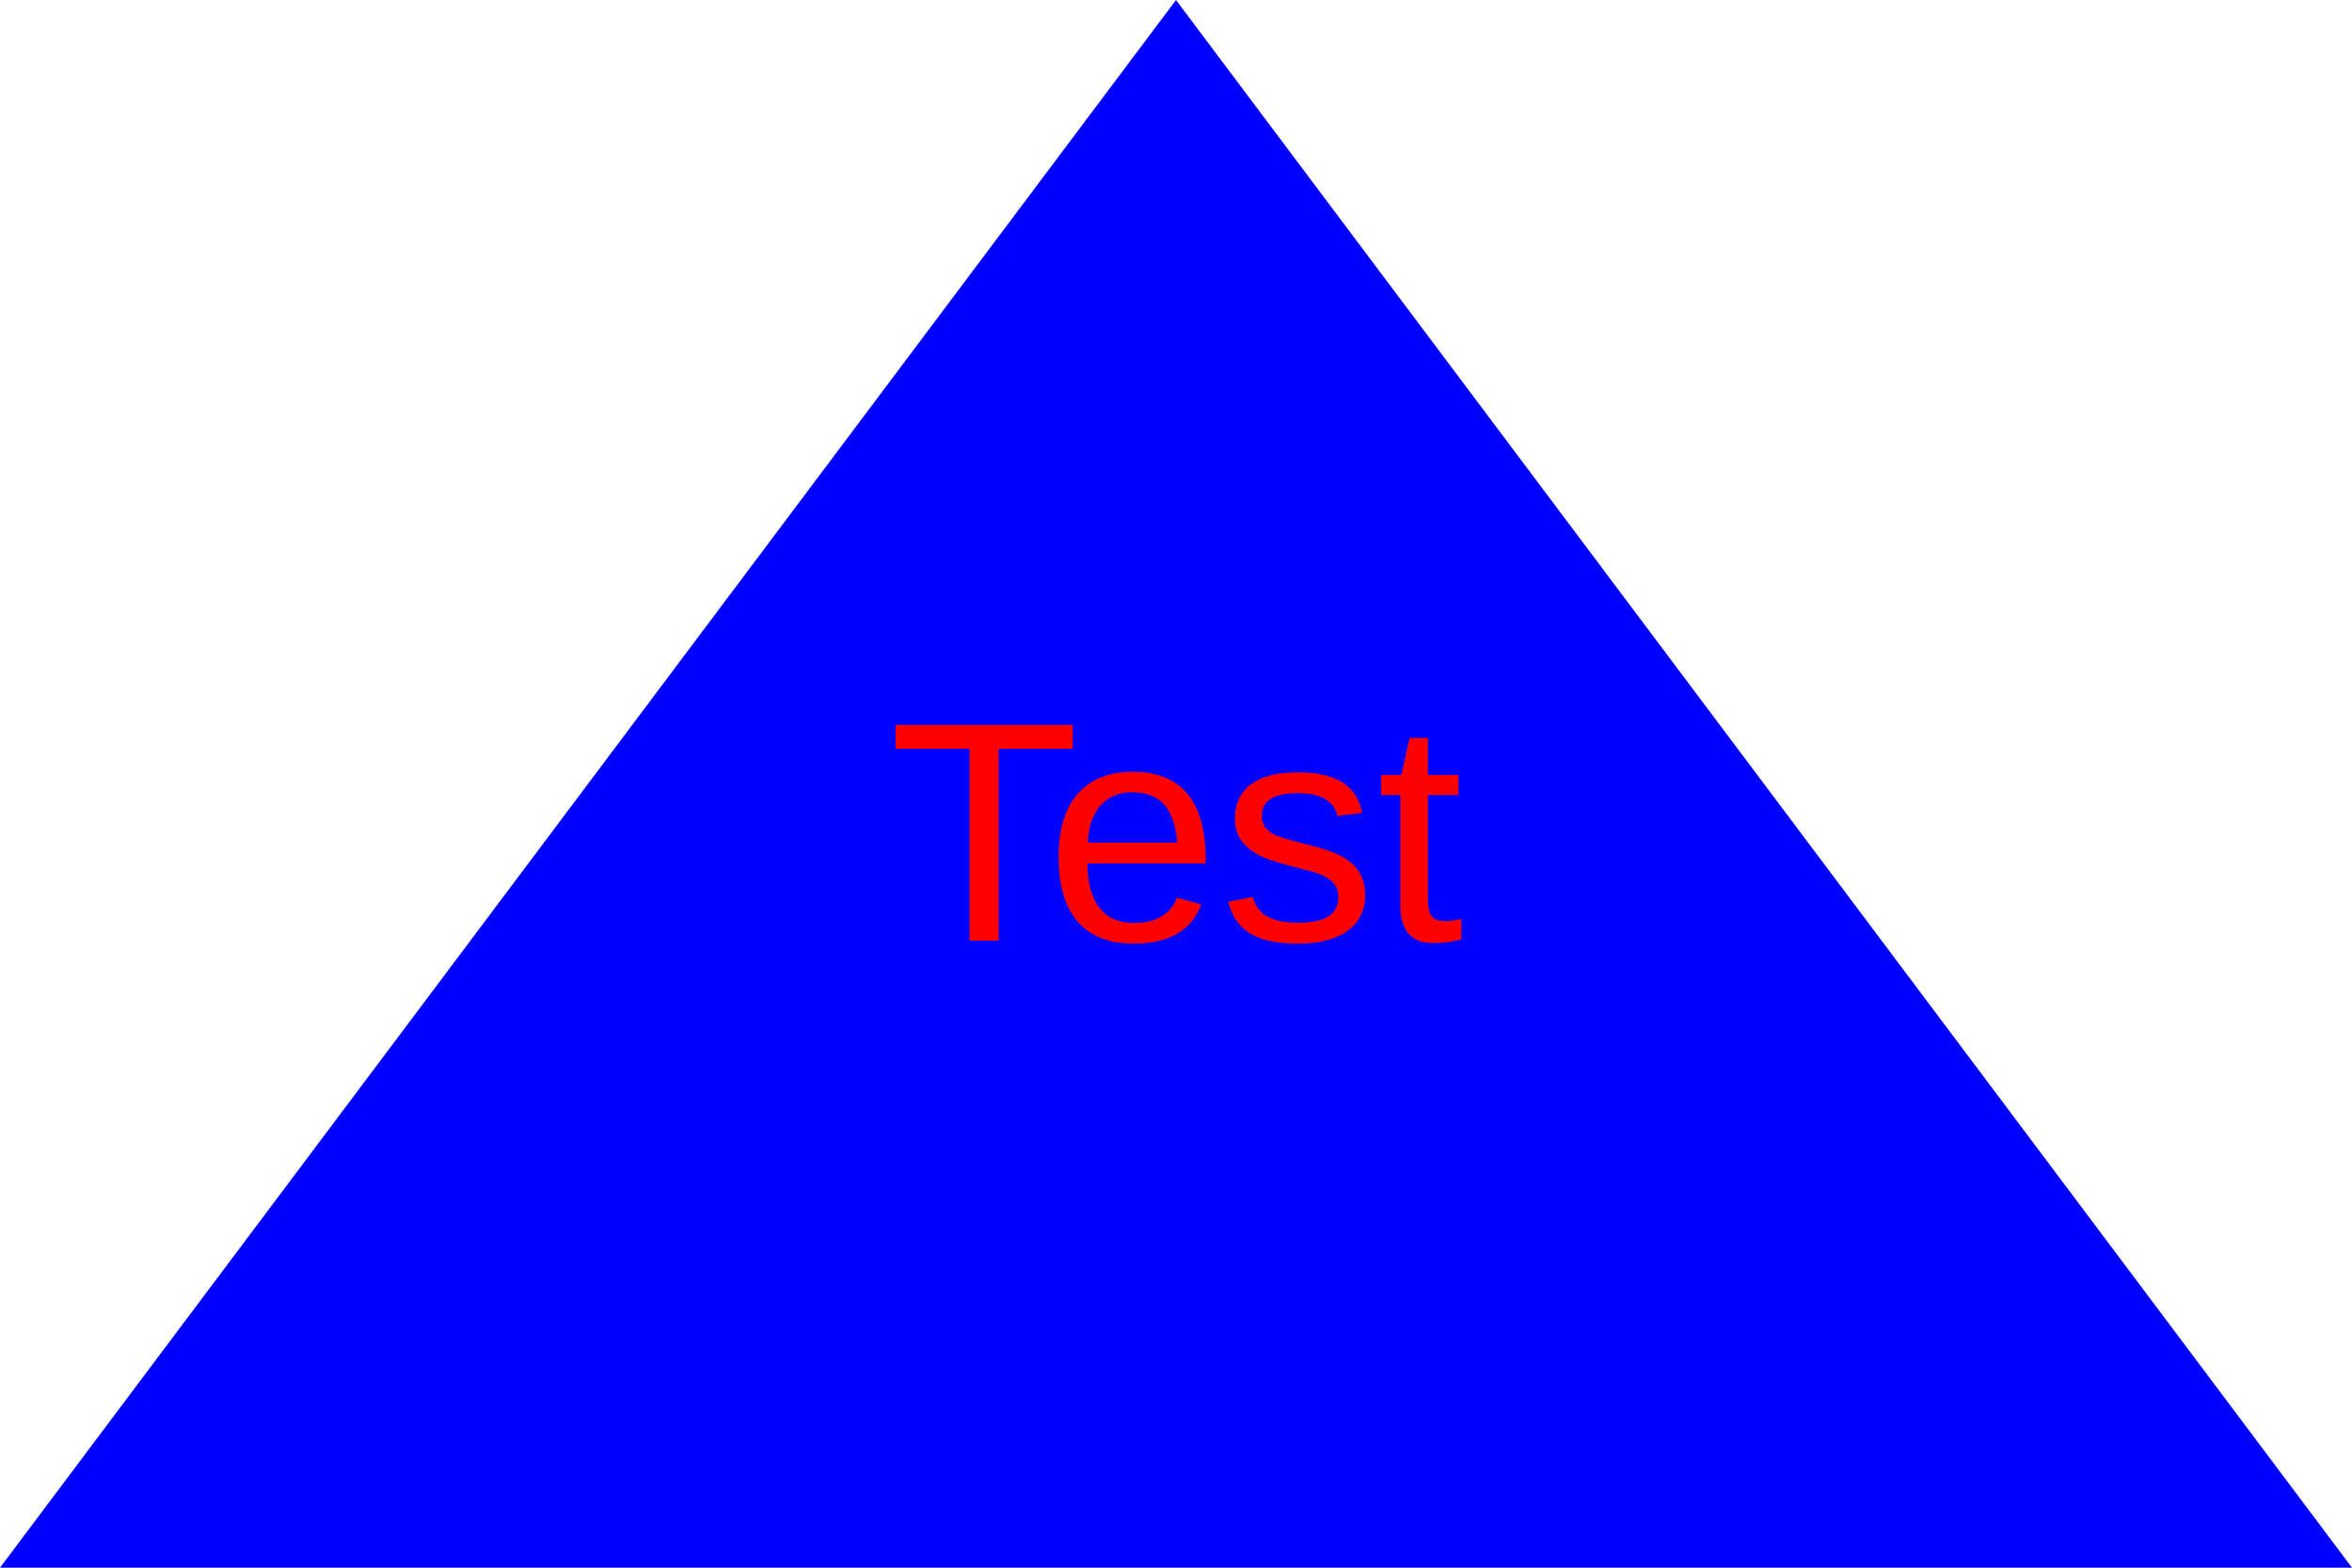
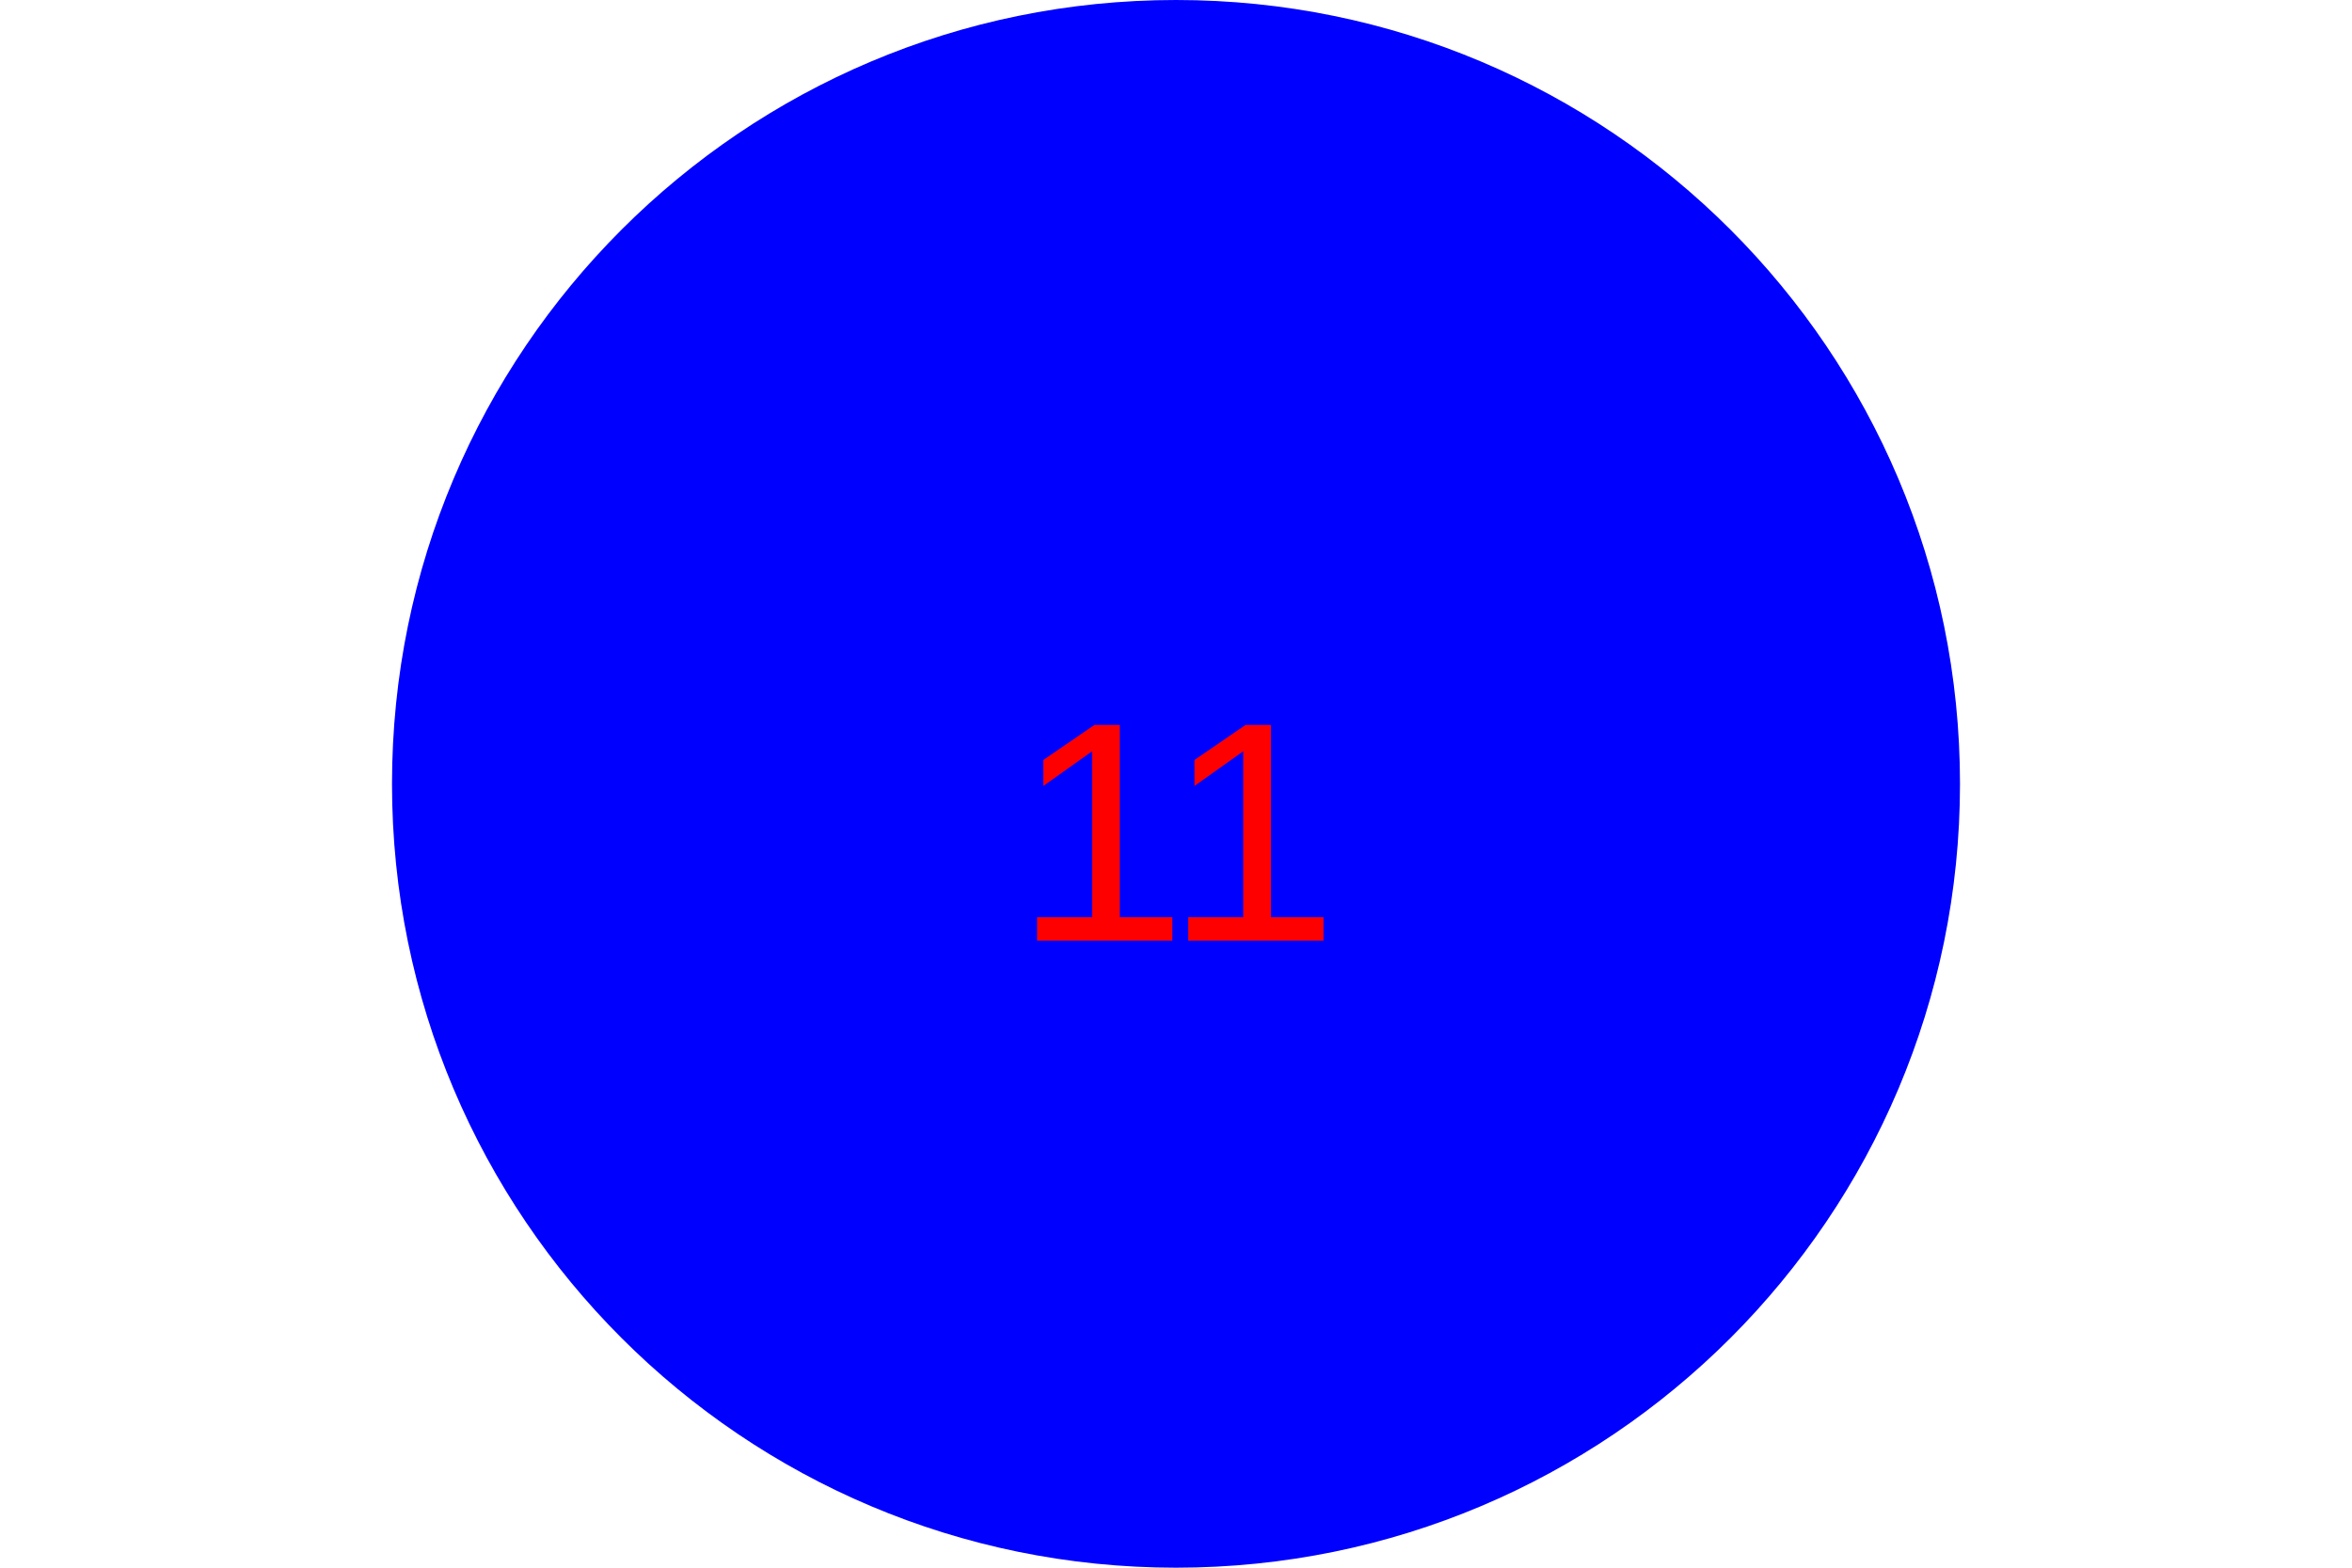
<svg xmlns="http://www.w3.org/2000/svg" width="300" height="200">
-   <polygon points="0,200 300,200 150,0" fill="Blue" />
-   <text x="150" y="120" font-family="Arial" font-size="40" text-anchor="middle" fill="Red">Test</text>
+   <circle cx="150" cy="100" r="100" fill="Blue" />
+   <text x="150" y="120" font-family="Arial" font-size="40" text-anchor="middle" fill="Red">11</text>
</svg>
